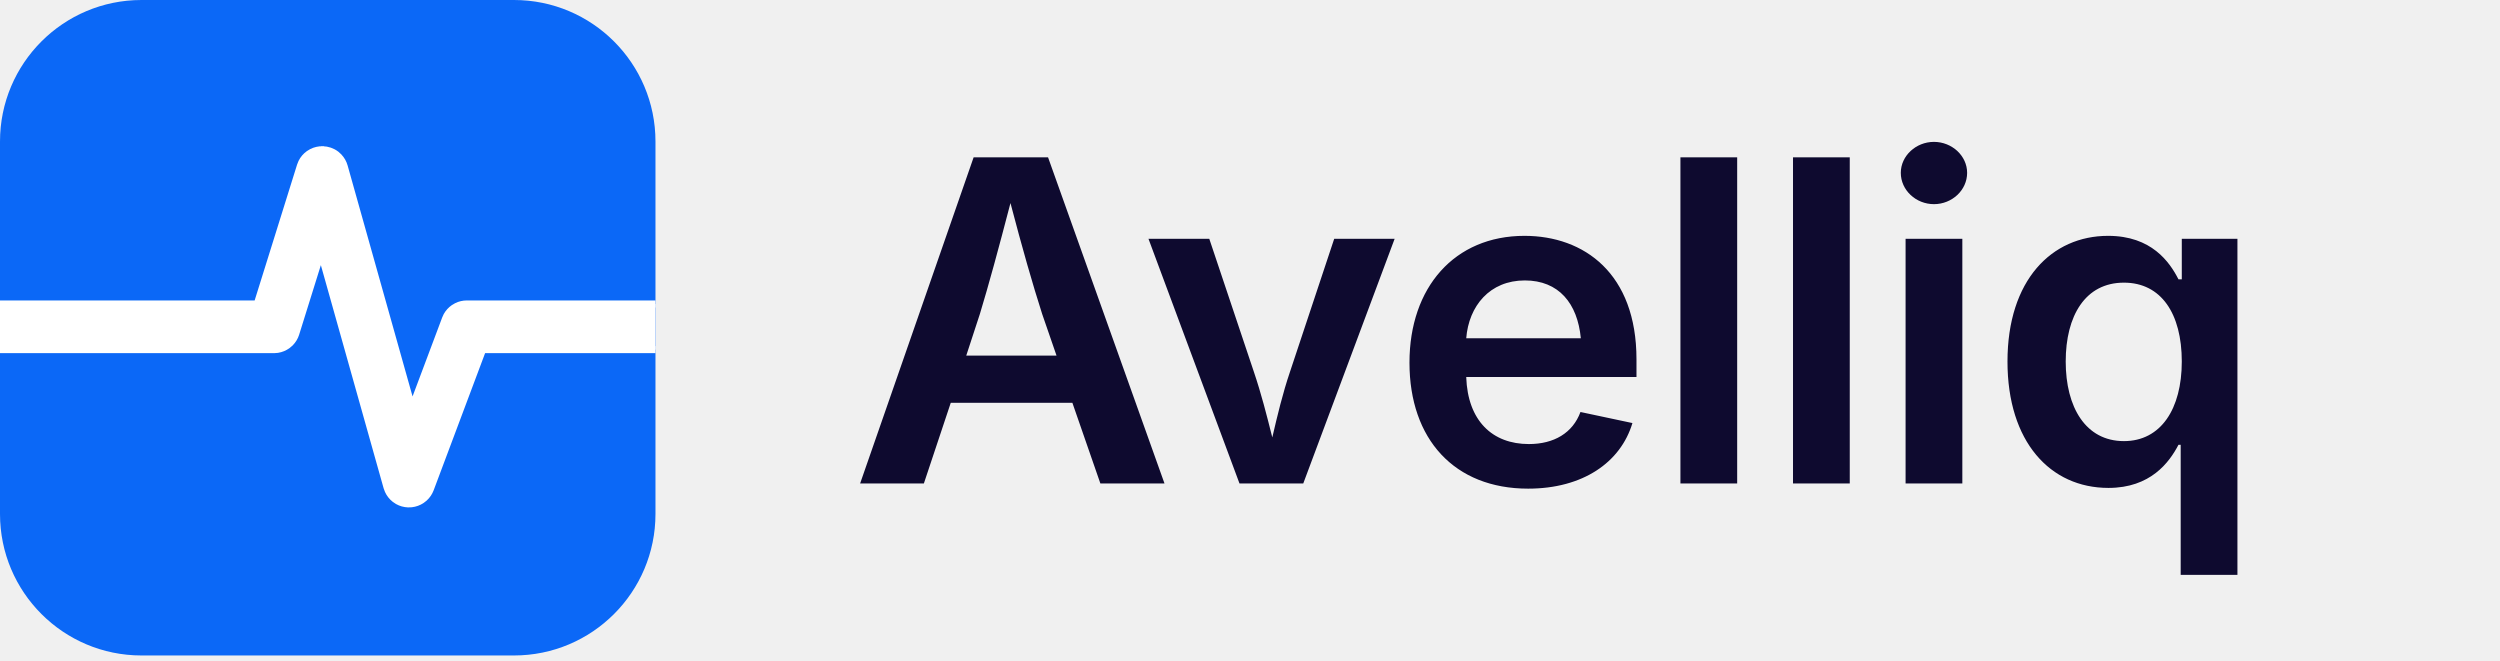
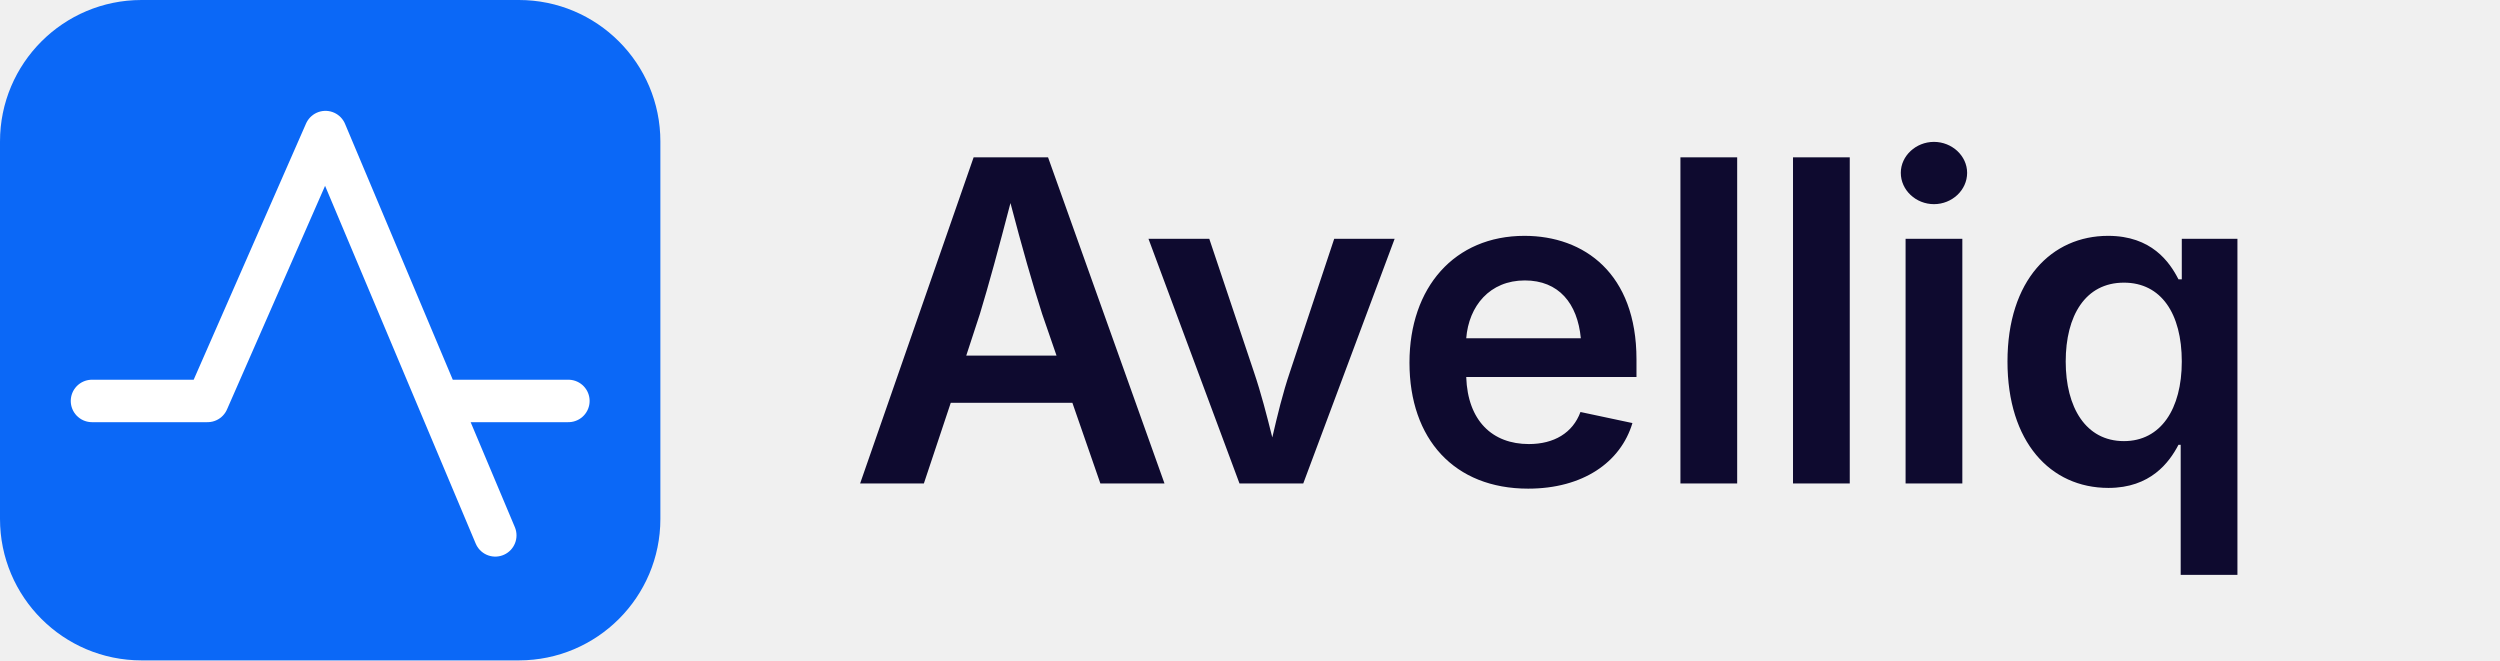
<svg xmlns="http://www.w3.org/2000/svg" width="106" height="28" viewBox="0 0 106 28" fill="none">
-   <g clip-path="url(#clip0_56_3248)">
-     <rect width="27.792" height="27.792" rx="6" fill="#0B68F7" />
-     <path d="M13.675 6.349L13.676 6.35L13.678 6.349L13.677 6.35C13.885 6.353 14.087 6.422 14.252 6.549L14.367 6.654C14.473 6.767 14.552 6.904 14.594 7.055L17.472 17.29L18.888 13.517L18.949 13.383C19.021 13.255 19.121 13.145 19.242 13.061L19.369 12.987C19.5 12.922 19.645 12.889 19.793 12.889H42.183C42.439 12.889 42.685 12.991 42.866 13.172L42.931 13.243C43.072 13.416 43.15 13.632 43.15 13.857C43.15 14.081 43.072 14.297 42.931 14.469L42.866 14.54C42.685 14.722 42.439 14.823 42.183 14.824H20.464L18.246 20.737C18.192 20.88 18.106 21.007 17.994 21.11L17.875 21.203C17.747 21.288 17.602 21.34 17.451 21.358L17.3 21.364C17.147 21.357 16.998 21.315 16.866 21.241L16.74 21.156C16.62 21.061 16.525 20.939 16.462 20.801L16.409 20.659L13.612 10.715L12.541 14.145C12.495 14.293 12.414 14.426 12.307 14.536L12.19 14.636C12.066 14.727 11.922 14.787 11.771 14.812L11.618 14.824H-9.183C-9.407 14.824 -9.624 14.746 -9.796 14.605L-9.866 14.54C-10.048 14.359 -10.15 14.113 -10.15 13.857C-10.15 13.6 -10.048 13.354 -9.866 13.172L-9.796 13.108C-9.624 12.967 -9.407 12.889 -9.183 12.889H10.907L12.738 7.028L12.796 6.883C12.865 6.744 12.968 6.623 13.095 6.532L13.227 6.452C13.365 6.383 13.517 6.348 13.672 6.35L13.673 6.349H13.675Z" fill="white" stroke="white" stroke-width="0.3" />
-   </g>
+   <rect width="28" height="28" rx="6" fill="#0B68F7" />
+   <path d="M3.9 17H8.8L13.8 5.6L21 22.7M18.6 17H24.1" stroke="white" stroke-width="1.8" stroke-linecap="round" stroke-linejoin="round" />
  <text x="36" y="20.5" fill="#0E0A2F" font-family="Geist, Inter, 'Segoe UI', Helvetica, Arial, sans-serif" font-size="19" font-weight="600" letter-spacing="-0.2">Avelliq</text>
-   <defs>
-     <clipPath id="clip0_56_3248">
-       <rect width="27.792" height="27.792" rx="6" fill="white" />
-     </clipPath>
-   </defs>
</svg>
